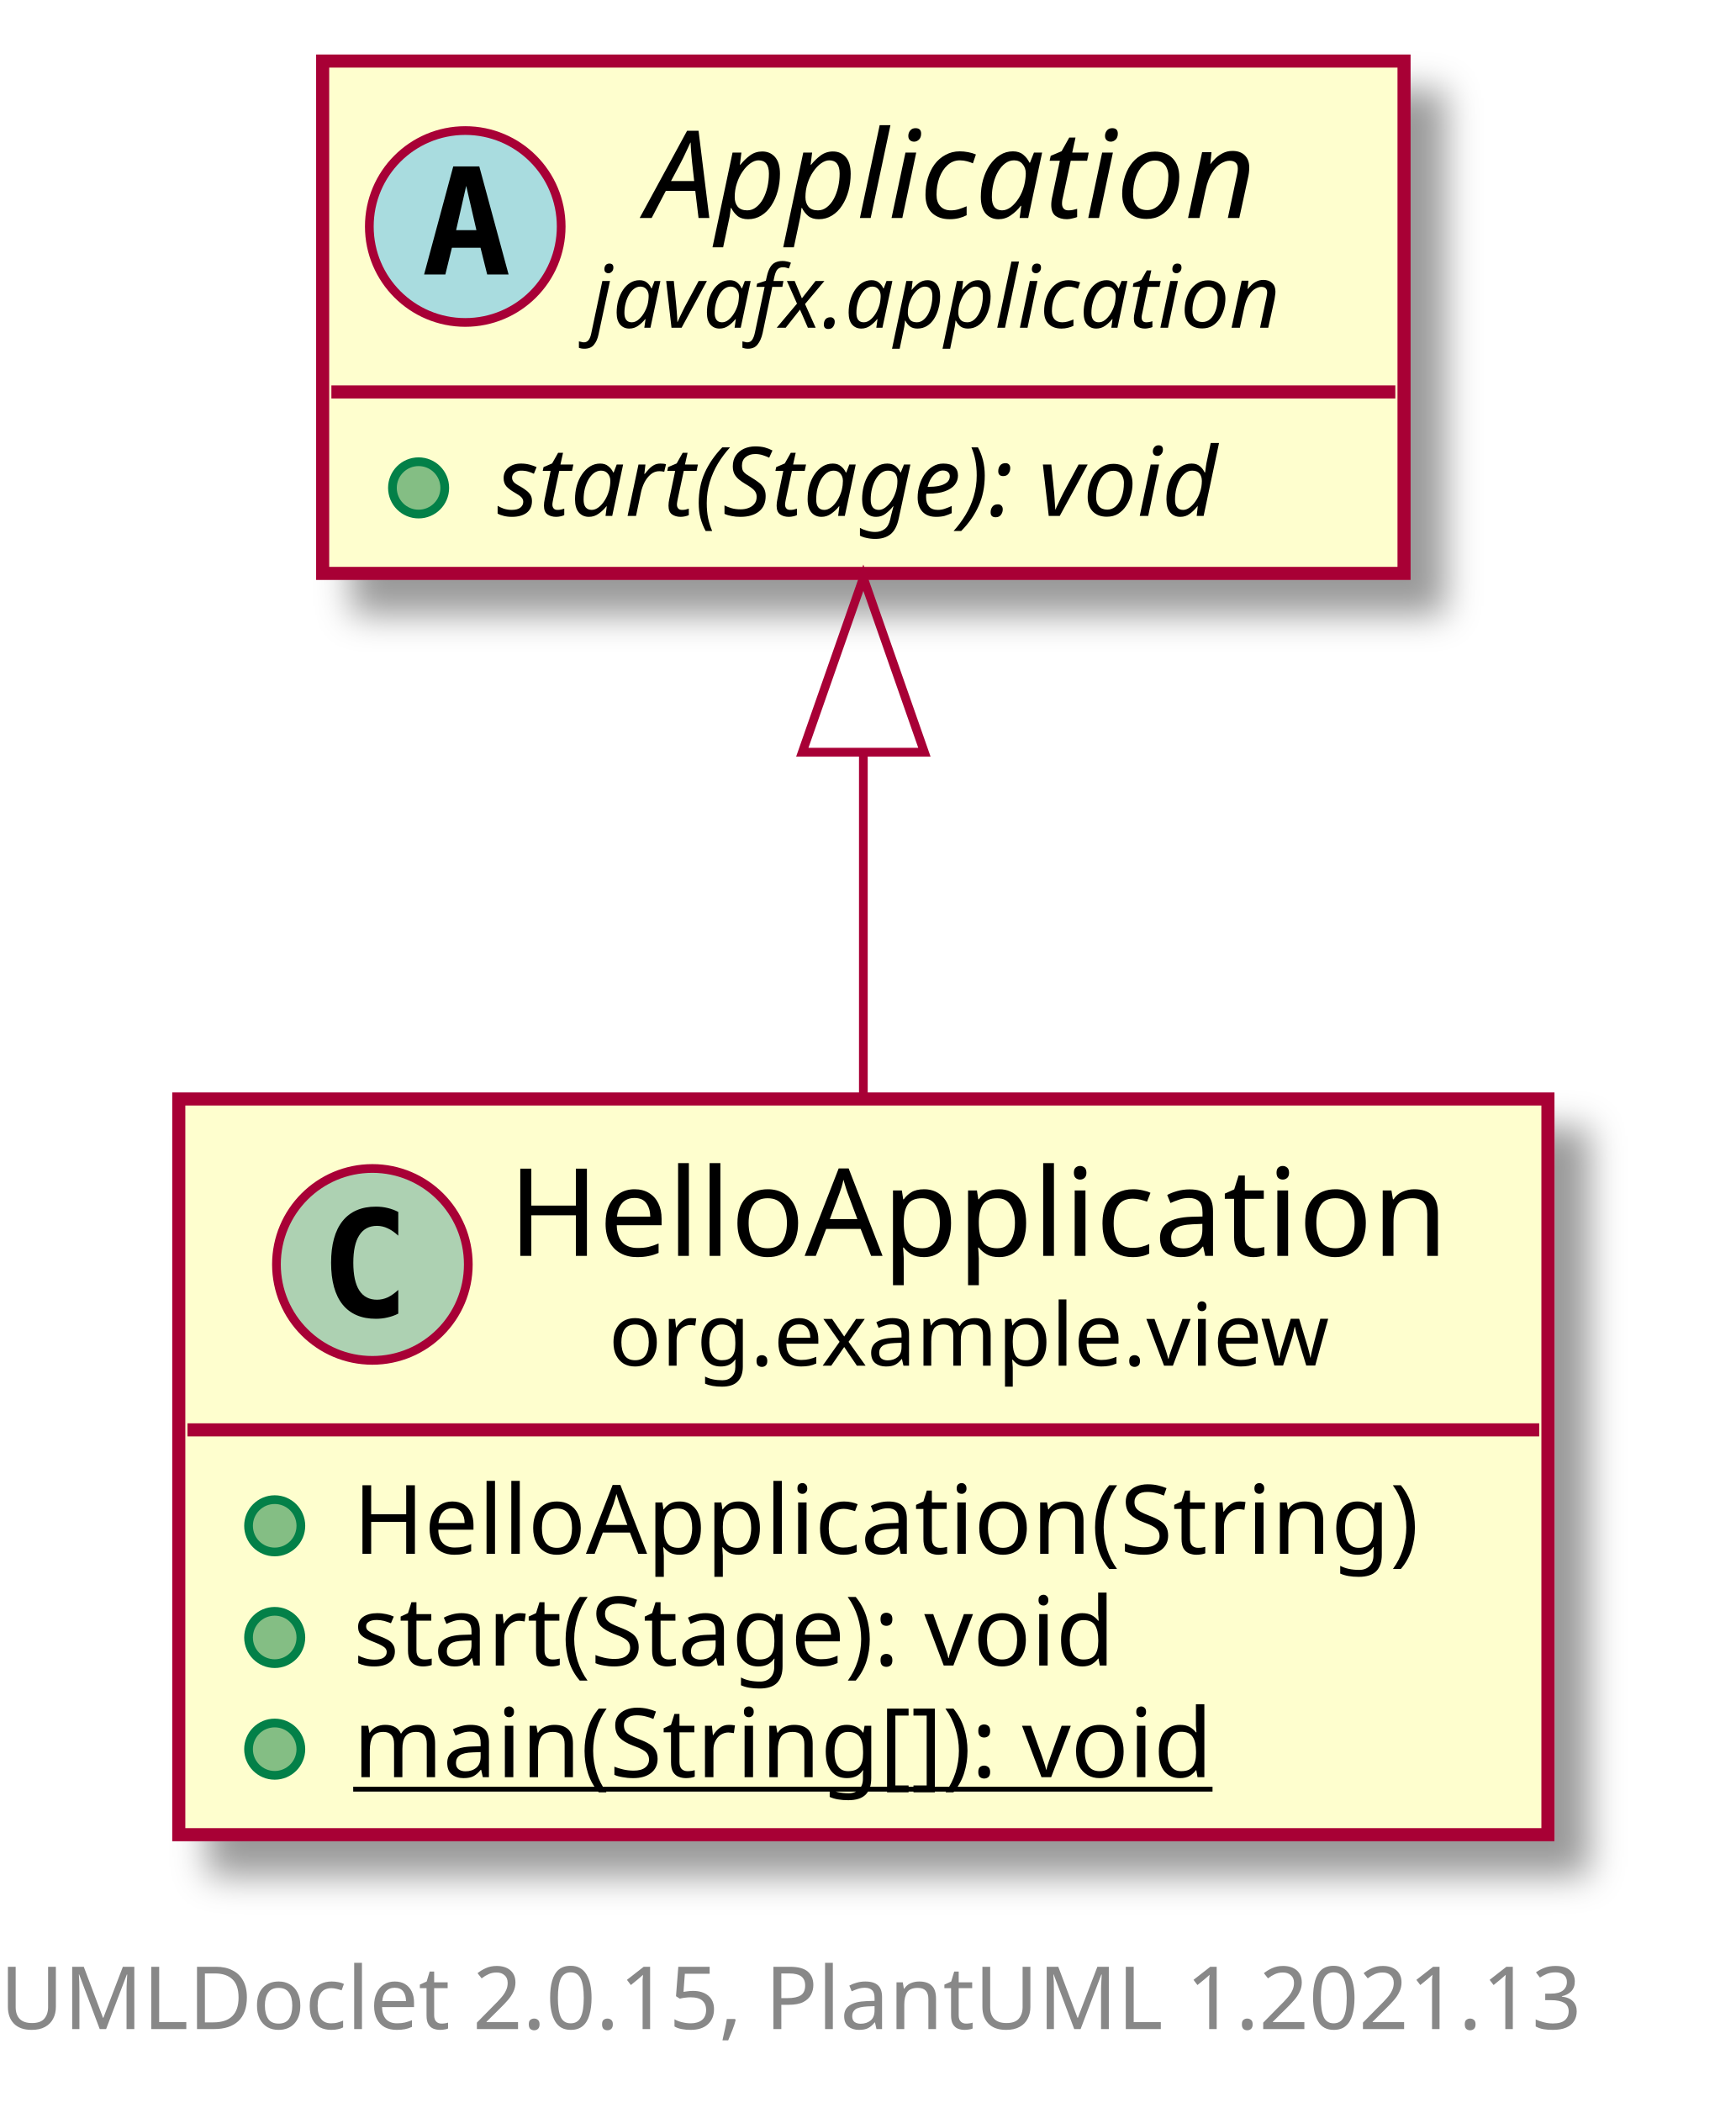
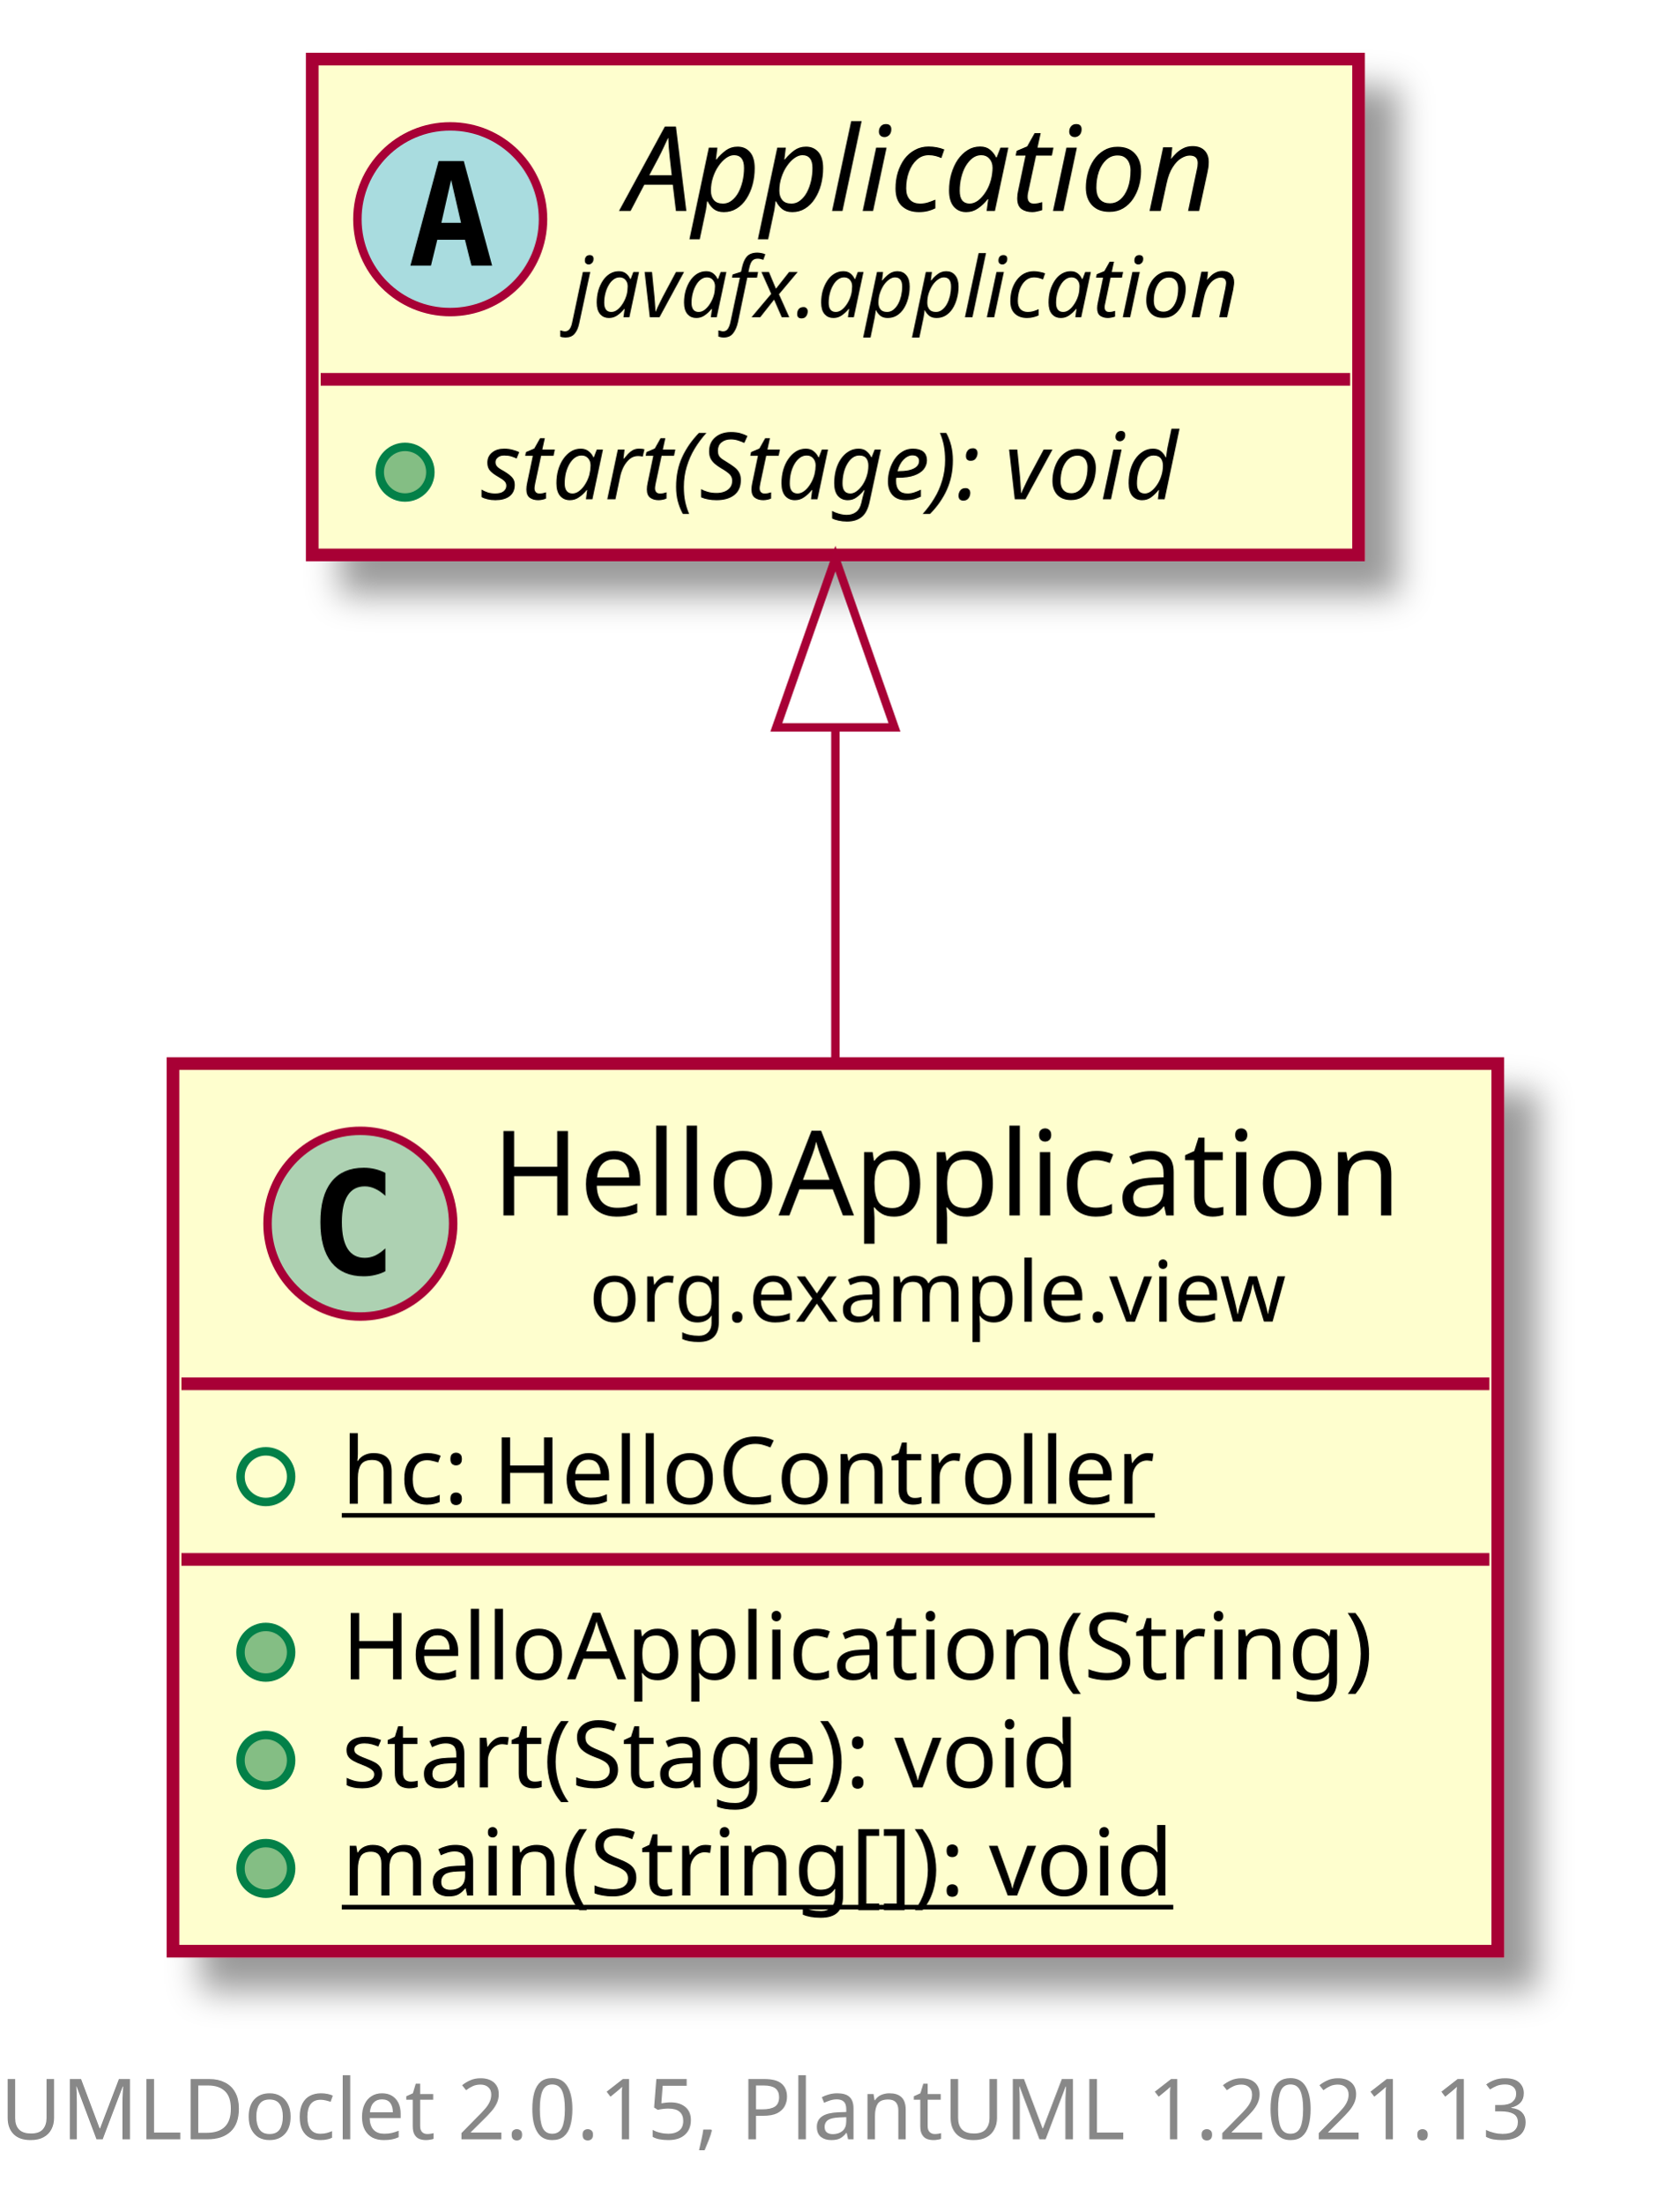
- <svg xmlns="http://www.w3.org/2000/svg" xmlns:xlink="http://www.w3.org/1999/xlink" contentScriptType="application/ecmascript" contentStyleType="text/css" height="241px" preserveAspectRatio="none" style="width:199px;height:241px;background:#FFFFFF;" version="1.1" viewBox="0 0 199 241" width="199px" zoomAndPan="magnify">
+ <svg xmlns="http://www.w3.org/2000/svg" xmlns:xlink="http://www.w3.org/1999/xlink" contentScriptType="application/ecmascript" contentStyleType="text/css" height="261px" preserveAspectRatio="none" style="width:199px;height:261px;background:#FFFFFF;" version="1.1" viewBox="0 0 199 261" width="199px" zoomAndPan="magnify">
  <defs>
-     <filter height="300%" id="f1kx7lf6q1ulq1" width="300%" x="-1" y="-1">
+     <filter height="300%" id="f5gfae5arjek6" width="300%" x="-1" y="-1">
      <feGaussianBlur result="blurOut" stdDeviation="2.0" />
      <feColorMatrix in="blurOut" result="blurOut2" type="matrix" values="0 0 0 0 0 0 0 0 0 0 0 0 0 0 0 0 0 0 .4 0" />
      <feOffset dx="4.0" dy="4.0" in="blurOut2" result="blurOut3" />
      <feBlend in="SourceGraphic" in2="blurOut3" mode="normal" />
    </filter>
  </defs>
  <g>
    <a href="HelloApplication.html" target="_top" title="HelloApplication.html" xlink:actuate="onRequest" xlink:href="HelloApplication.html" xlink:show="new" xlink:title="HelloApplication.html" xlink:type="simple">
-       <rect codeLine="5" fill="#FEFECE" filter="url(#f1kx7lf6q1ulq1)" height="84.352" id="org.example.view.HelloApplication" style="stroke:#A80036;stroke-width:1.5;" width="157" x="20.5" y="126" />
+       <rect codeLine="5" fill="#FEFECE" filter="url(#f5gfae5arjek6)" height="105.156" id="org.example.view.HelloApplication" style="stroke:#A80036;stroke-width:1.5;" width="157" x="20.5" y="126" />
      <ellipse cx="42.7" cy="144.969" fill="#ADD1B2" rx="11" ry="11" style="stroke:#A80036;stroke-width:1.0;" />
      <path d="M45.669,150.609 Q45.091,150.906 44.45,151.047 Q43.809,151.203 43.106,151.203 Q40.606,151.203 39.278,149.562 Q37.966,147.906 37.966,144.781 Q37.966,141.656 39.278,140 Q40.606,138.344 43.106,138.344 Q43.809,138.344 44.45,138.5 Q45.106,138.656 45.669,138.953 L45.669,141.672 Q45.044,141.094 44.45,140.828 Q43.856,140.547 43.231,140.547 Q41.888,140.547 41.2,141.625 Q40.513,142.688 40.513,144.781 Q40.513,146.875 41.2,147.953 Q41.888,149.016 43.231,149.016 Q43.856,149.016 44.45,148.75 Q45.044,148.469 45.669,147.891 L45.669,150.609 Z " fill="#000000" />
      <text fill="#000000" font-family="sans-serif" font-size="14" lengthAdjust="spacing" textLength="109" x="58.3" y="143.995">HelloApplication</text>
      <text fill="#000000" font-family="sans-serif" font-size="10" lengthAdjust="spacing" textLength="86" x="69.8" y="156.579">org.example.view</text>
      <line style="stroke:#A80036;stroke-width:1.5;" x1="21.5" x2="176.5" y1="163.938" y2="163.938" />
-       <ellipse cx="31.5" cy="174.938" fill="#84BE84" rx="3" ry="3" style="stroke:#038048;stroke-width:1.0;" />
-       <text fill="#000000" font-family="sans-serif" font-size="11" lengthAdjust="spacing" textLength="131" x="40.5" y="178.148">HelloApplication(String)</text>
-       <ellipse cx="31.5" cy="187.742" fill="#84BE84" rx="3" ry="3" style="stroke:#038048;stroke-width:1.0;" />
-       <text fill="#000000" font-family="sans-serif" font-size="11" lengthAdjust="spacing" textLength="99" x="40.5" y="190.953">start(Stage): void</text>
-       <ellipse cx="31.5" cy="200.547" fill="#84BE84" rx="3" ry="3" style="stroke:#038048;stroke-width:1.0;" />
-       <text fill="#000000" font-family="sans-serif" font-size="11" lengthAdjust="spacing" text-decoration="underline" textLength="109" x="40.5" y="203.757">main(String[]): void</text>
+       <ellipse cx="31.5" cy="174.938" rx="3" ry="3" style="stroke:#038048;stroke-width:1.0;fill:none;" />
+       <text fill="#000000" font-family="sans-serif" font-size="11" lengthAdjust="spacing" text-decoration="underline" textLength="105" x="40.5" y="178.148">hc: HelloController</text>
+       <line style="stroke:#A80036;stroke-width:1.5;" x1="21.5" x2="176.5" y1="184.742" y2="184.742" />
+       <ellipse cx="31.5" cy="195.742" fill="#84BE84" rx="3" ry="3" style="stroke:#038048;stroke-width:1.0;" />
+       <text fill="#000000" font-family="sans-serif" font-size="11" lengthAdjust="spacing" textLength="131" x="40.5" y="198.953">HelloApplication(String)</text>
+       <ellipse cx="31.5" cy="208.547" fill="#84BE84" rx="3" ry="3" style="stroke:#038048;stroke-width:1.0;" />
+       <text fill="#000000" font-family="sans-serif" font-size="11" lengthAdjust="spacing" textLength="99" x="40.5" y="211.757">start(Stage): void</text>
+       <ellipse cx="31.5" cy="221.352" fill="#84BE84" rx="3" ry="3" style="stroke:#038048;stroke-width:1.0;" />
+       <text fill="#000000" font-family="sans-serif" font-size="11" lengthAdjust="spacing" text-decoration="underline" textLength="109" x="40.5" y="224.562">main(String[]): void</text>
    </a>
-     <rect codeLine="11" fill="#FEFECE" filter="url(#f1kx7lf6q1ulq1)" height="58.742" id="javafx.application.Application" style="stroke:#A80036;stroke-width:1.5;" width="124" x="37" y="7" />
+     <rect codeLine="12" fill="#FEFECE" filter="url(#f5gfae5arjek6)" height="58.742" id="javafx.application.Application" style="stroke:#A80036;stroke-width:1.5;" width="124" x="37" y="7" />
    <ellipse cx="53.35" cy="25.969" fill="#A9DCDF" rx="11" ry="11" style="stroke:#A80036;stroke-width:1.0;" />
    <path d="M53.459,21.312 L52.303,26.391 L54.631,26.391 L53.459,21.312 Z M51.975,19.078 L54.959,19.078 L58.319,31.469 L55.866,31.469 L55.1,28.406 L51.819,28.406 L51.069,31.469 L48.631,31.469 L51.975,19.078 Z " fill="#000000" />
    <text fill="#000000" font-family="sans-serif" font-size="14" font-style="italic" lengthAdjust="spacing" textLength="76" x="74.15" y="24.995">Application</text>
    <text fill="#000000" font-family="sans-serif" font-size="10" font-style="italic" lengthAdjust="spacing" textLength="89" x="67.65" y="37.579">javafx.application</text>
    <line style="stroke:#A80036;stroke-width:1.5;" x1="38" x2="160" y1="44.938" y2="44.938" />
    <ellipse cx="48" cy="55.938" fill="#84BE84" rx="3" ry="3" style="stroke:#038048;stroke-width:1.0;" />
    <text fill="#000000" font-family="sans-serif" font-size="11" font-style="italic" lengthAdjust="spacing" textLength="98" x="57" y="59.148">start(Stage): void</text>
-     <path codeLine="15" d="M99,86.63 C99,99.47 99,113.17 99,125.56 " fill="none" id="javafx.application.Application-backto-org.example.view.HelloApplication" style="stroke:#A80036;stroke-width:1.0;" />
-     <polygon fill="none" points="92,86.24,99,66.24,106,86.24,92,86.24" style="stroke:#A80036;stroke-width:1.0;" />
-     <text fill="#888888" font-family="sans-serif" font-size="10" lengthAdjust="spacing" textLength="192" x="0" y="232.634">UMLDoclet 2.0.15, PlantUML 1.2021.13</text>
+     <path codeLine="16" d="M99,86.38 C99,99.17 99,113.01 99,125.94 " fill="none" id="javafx.application.Application-backto-org.example.view.HelloApplication" style="stroke:#A80036;stroke-width:1.0;" />
+     <polygon fill="none" points="92,86.17,99,66.17,106,86.17,92,86.17" style="stroke:#A80036;stroke-width:1.0;" />
+     <text fill="#888888" font-family="sans-serif" font-size="10" lengthAdjust="spacing" textLength="192" x="0" y="253.439">UMLDoclet 2.0.15, PlantUML 1.2021.13</text>
  </g>
</svg>
